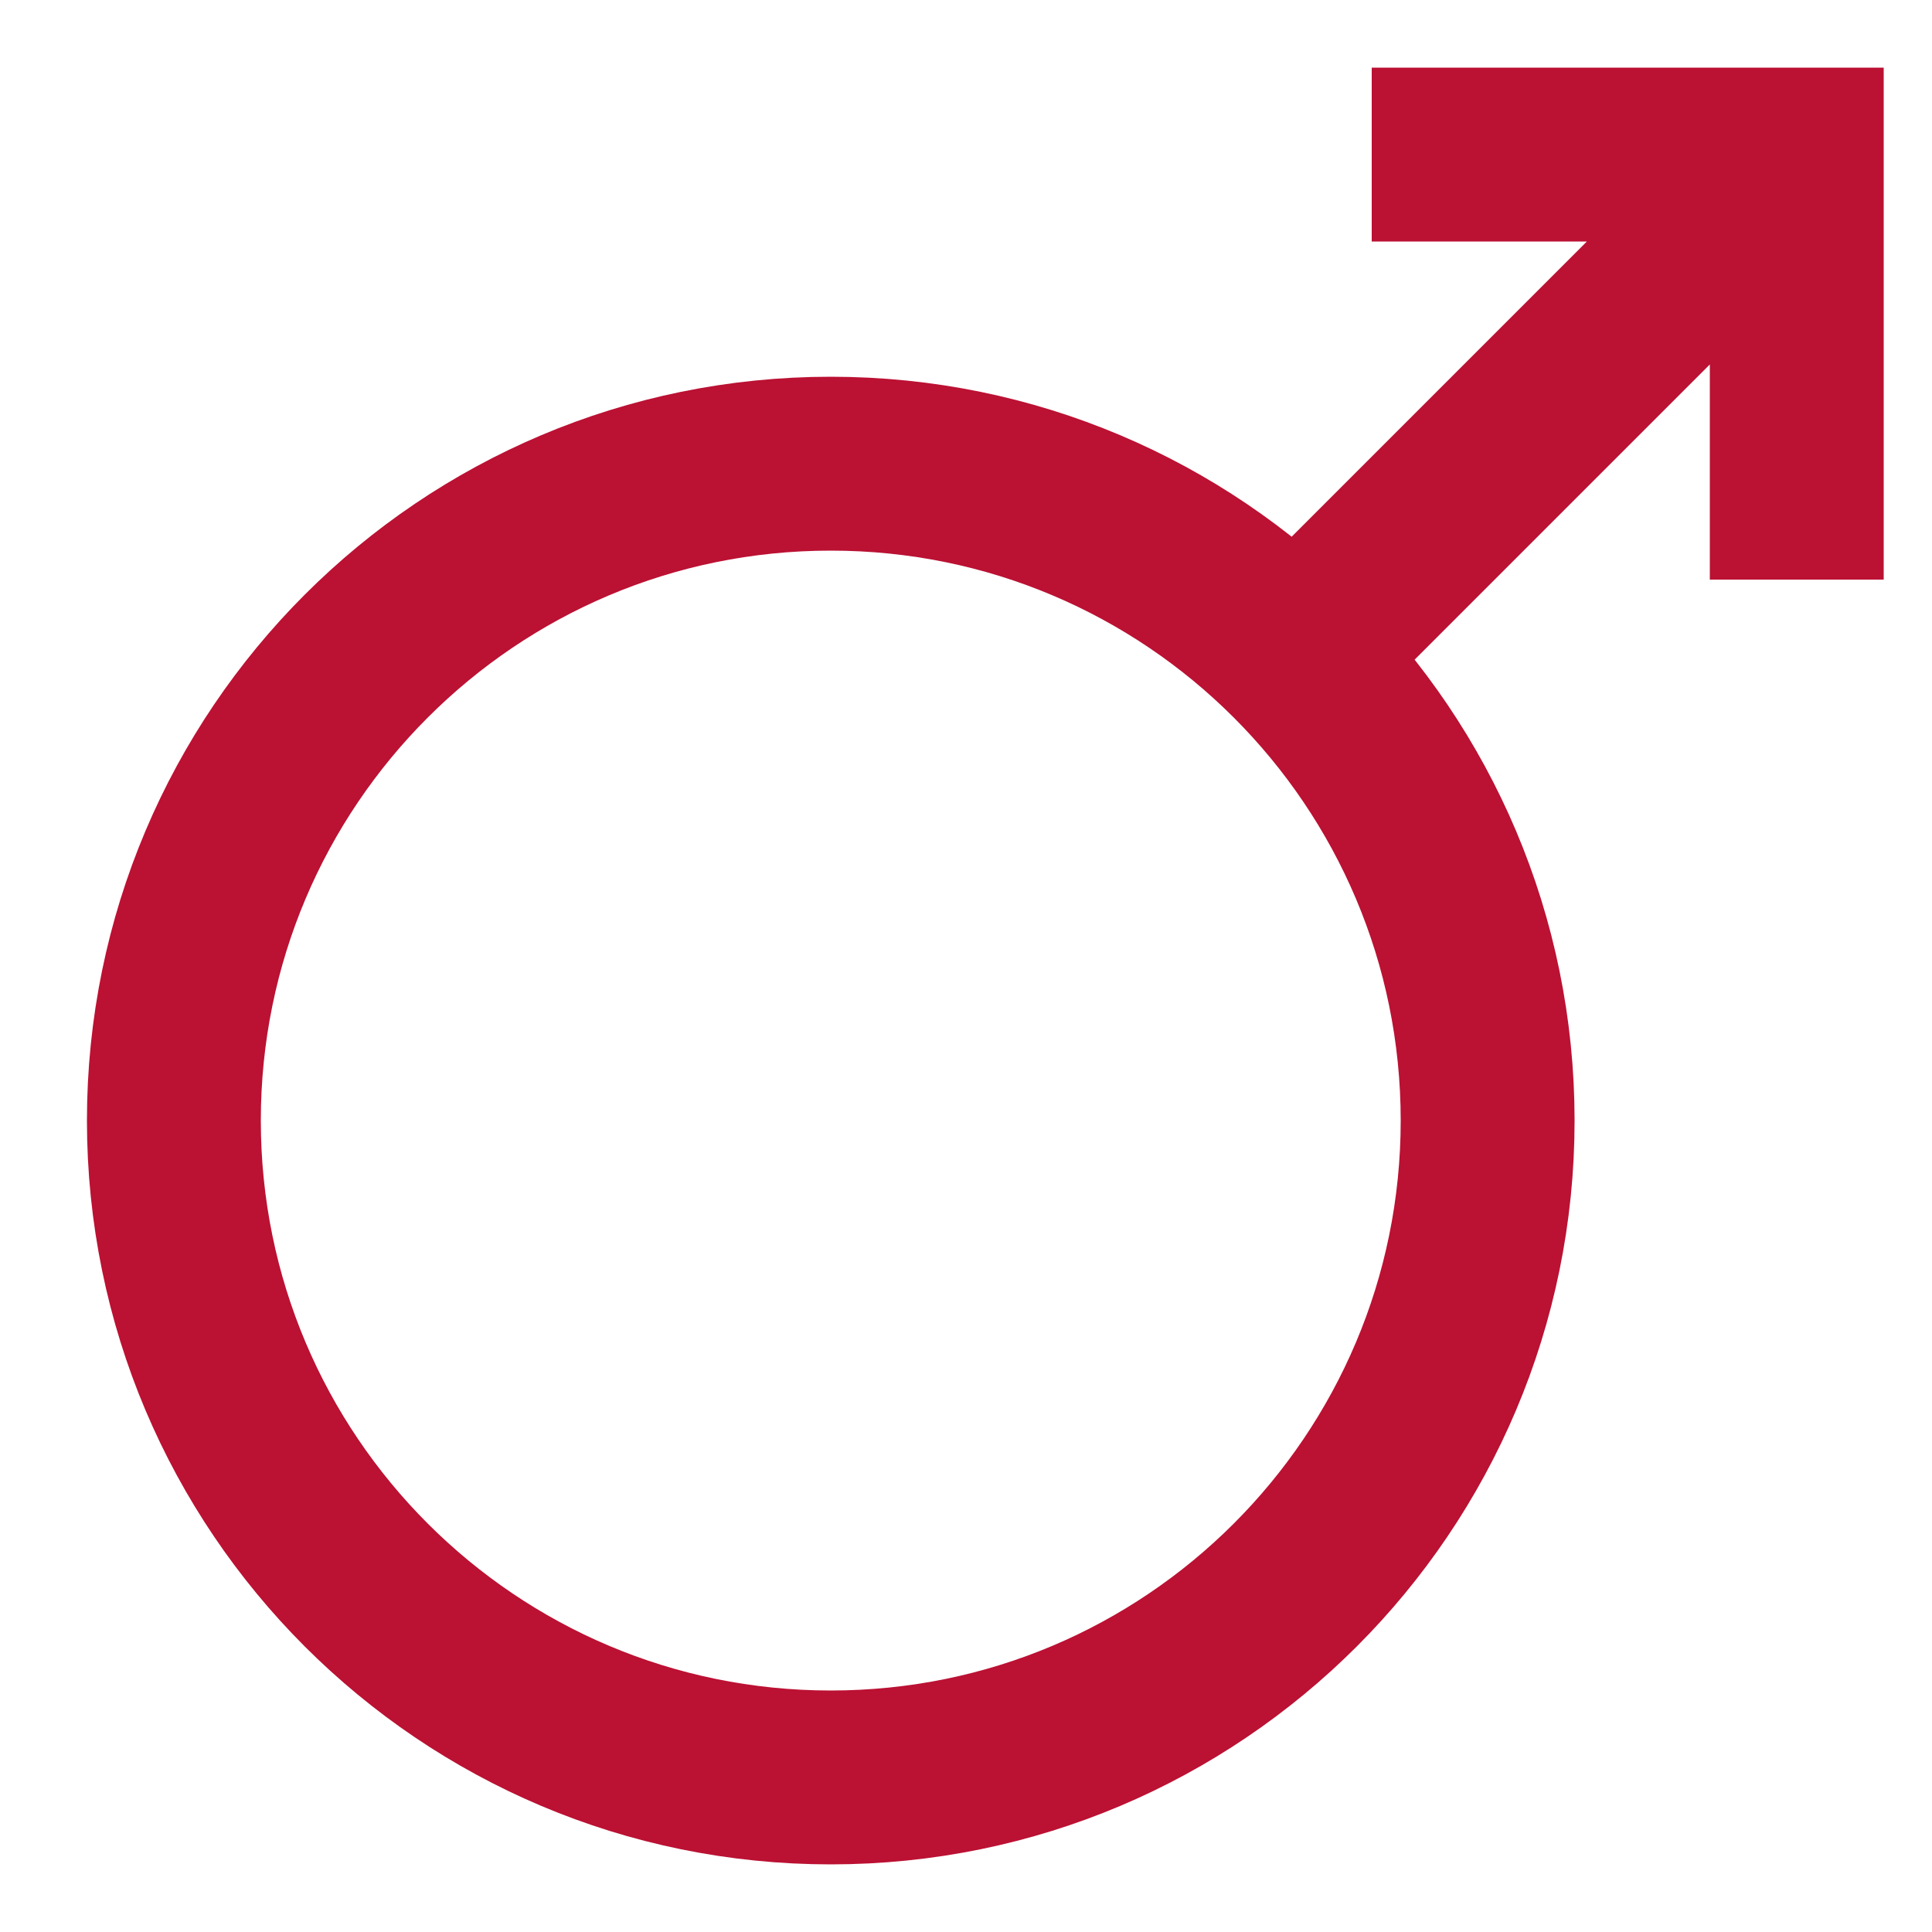
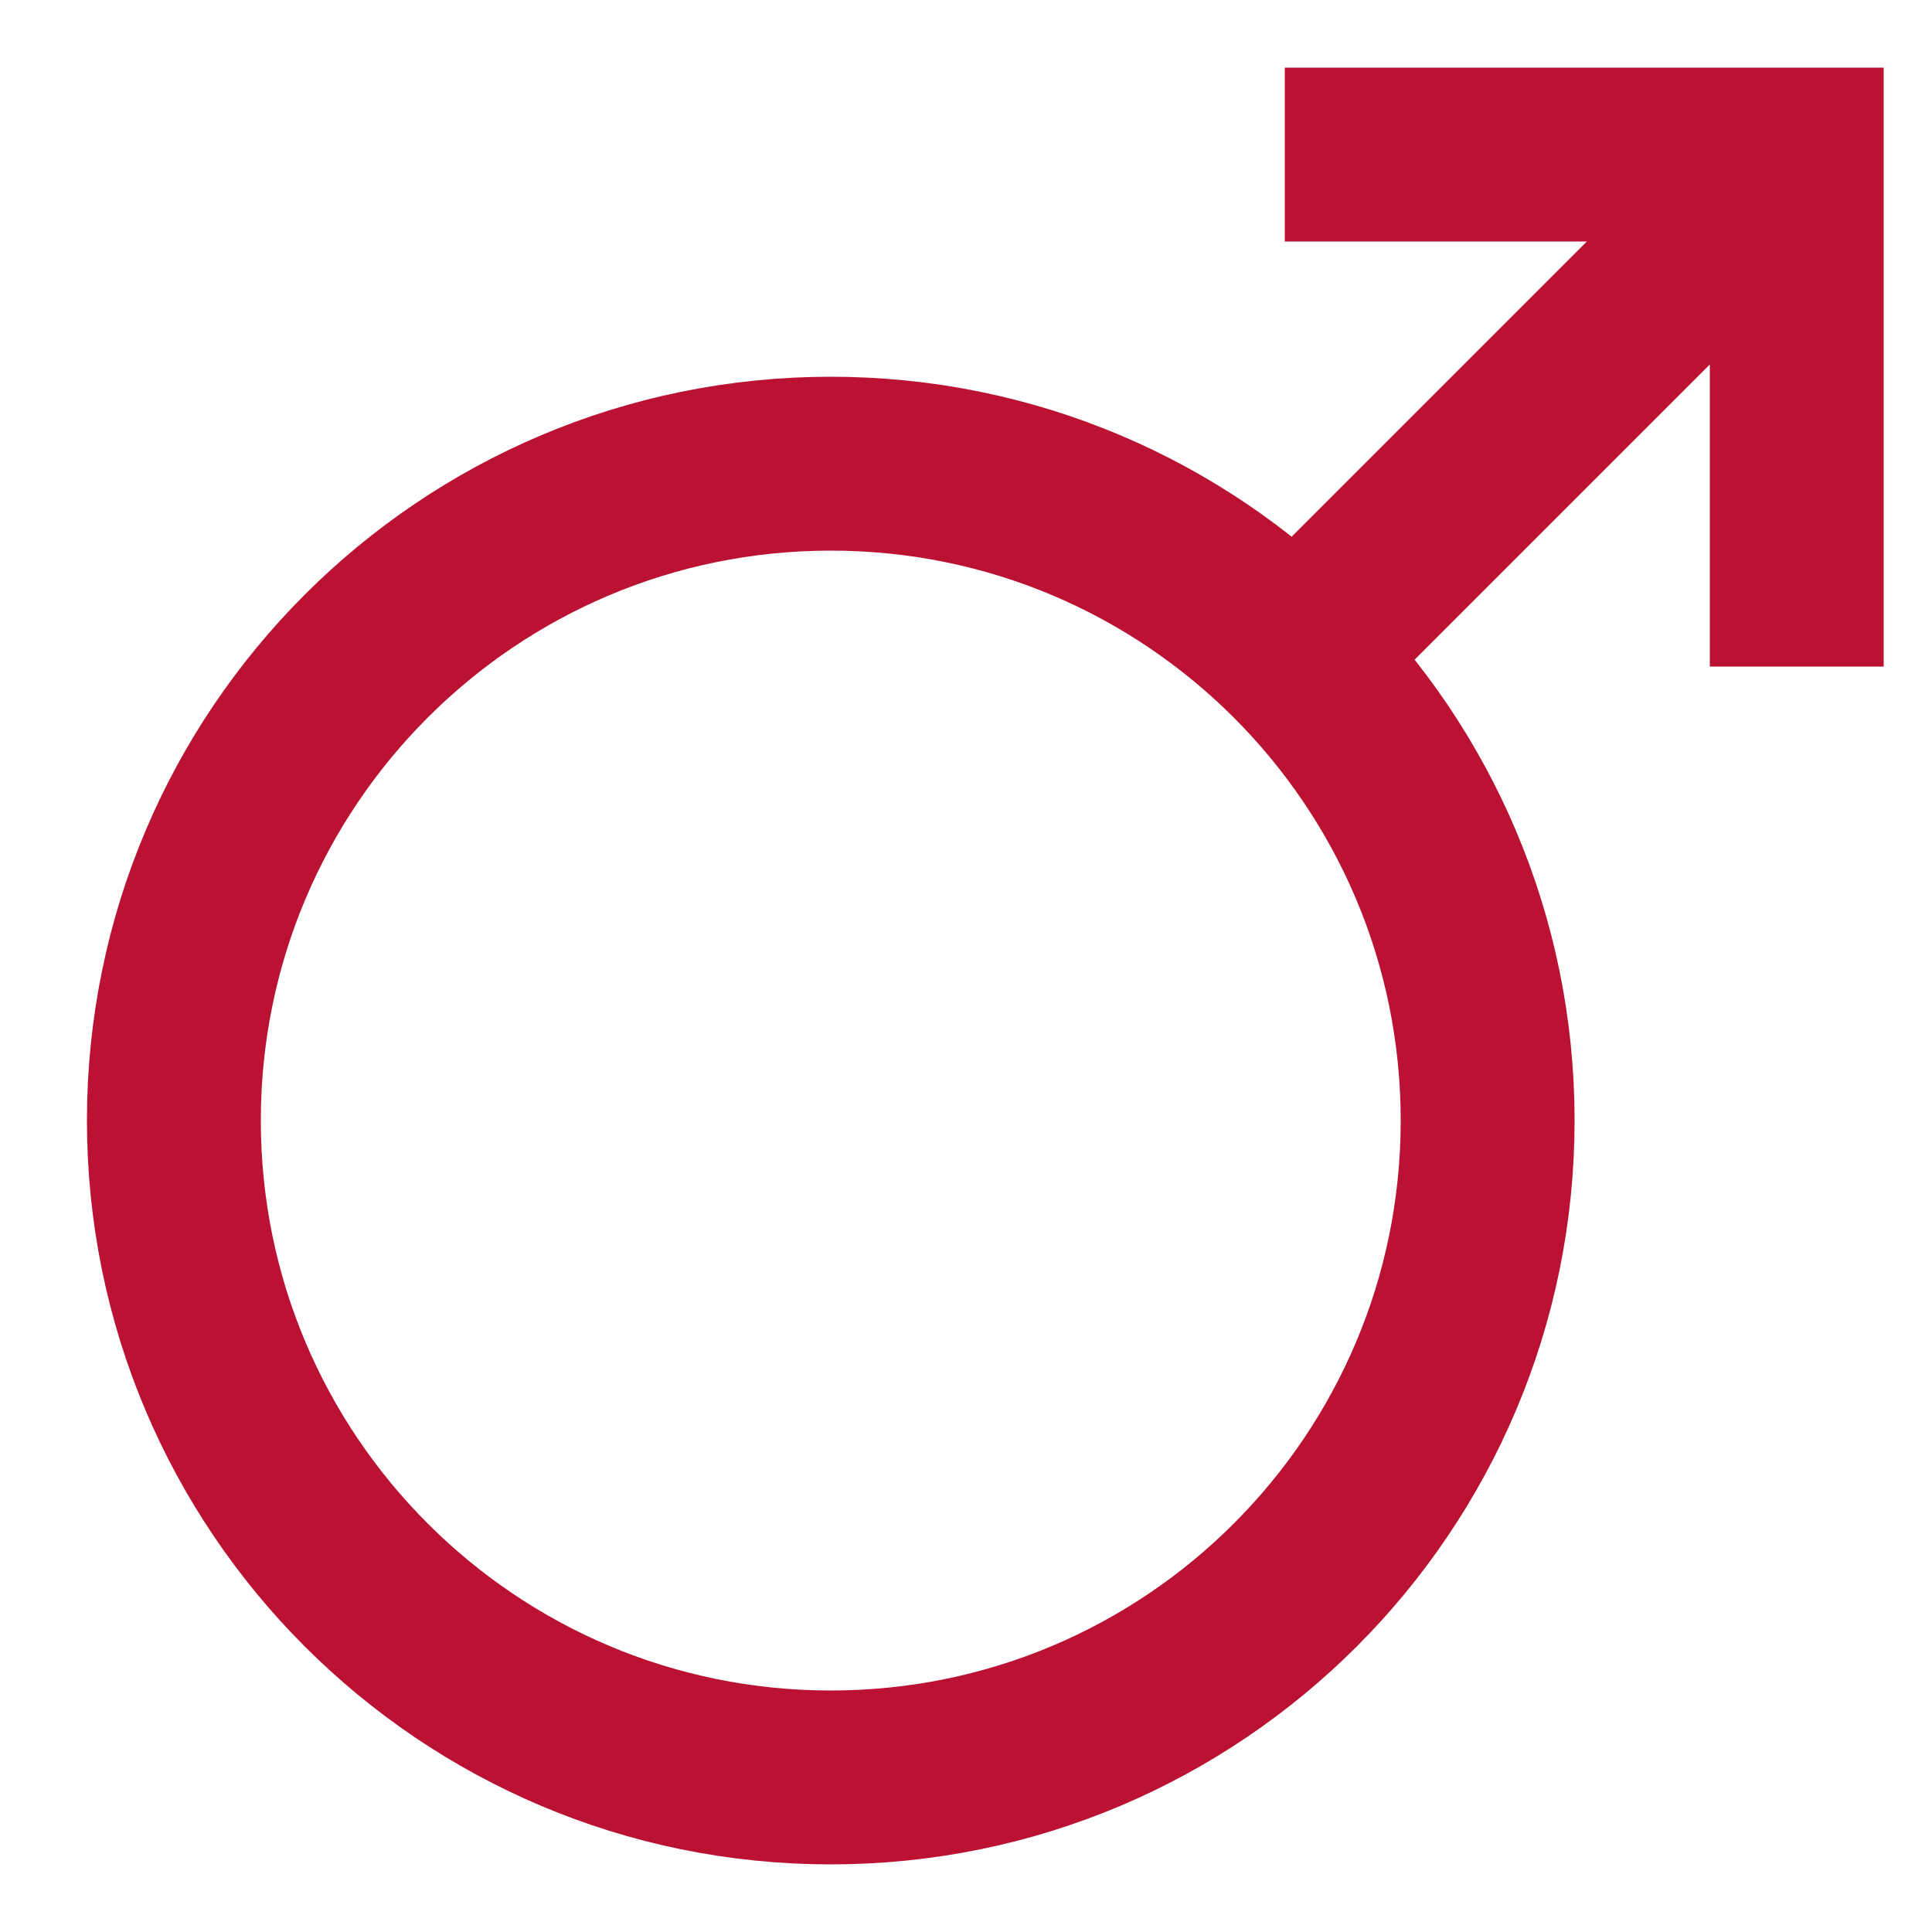
<svg xmlns="http://www.w3.org/2000/svg" viewBox="0 0 100 100">
  <g stroke-width="9" stroke="#B13" fill="none">
-     <path d="M71,8h22v22M68,33l22-22" />
+     <path stroke-linecap="square" d="M71,8h22v22M68,33l22-22" />
    <circle r="34" cx="43" cy="58" />
  </g>
</svg>
